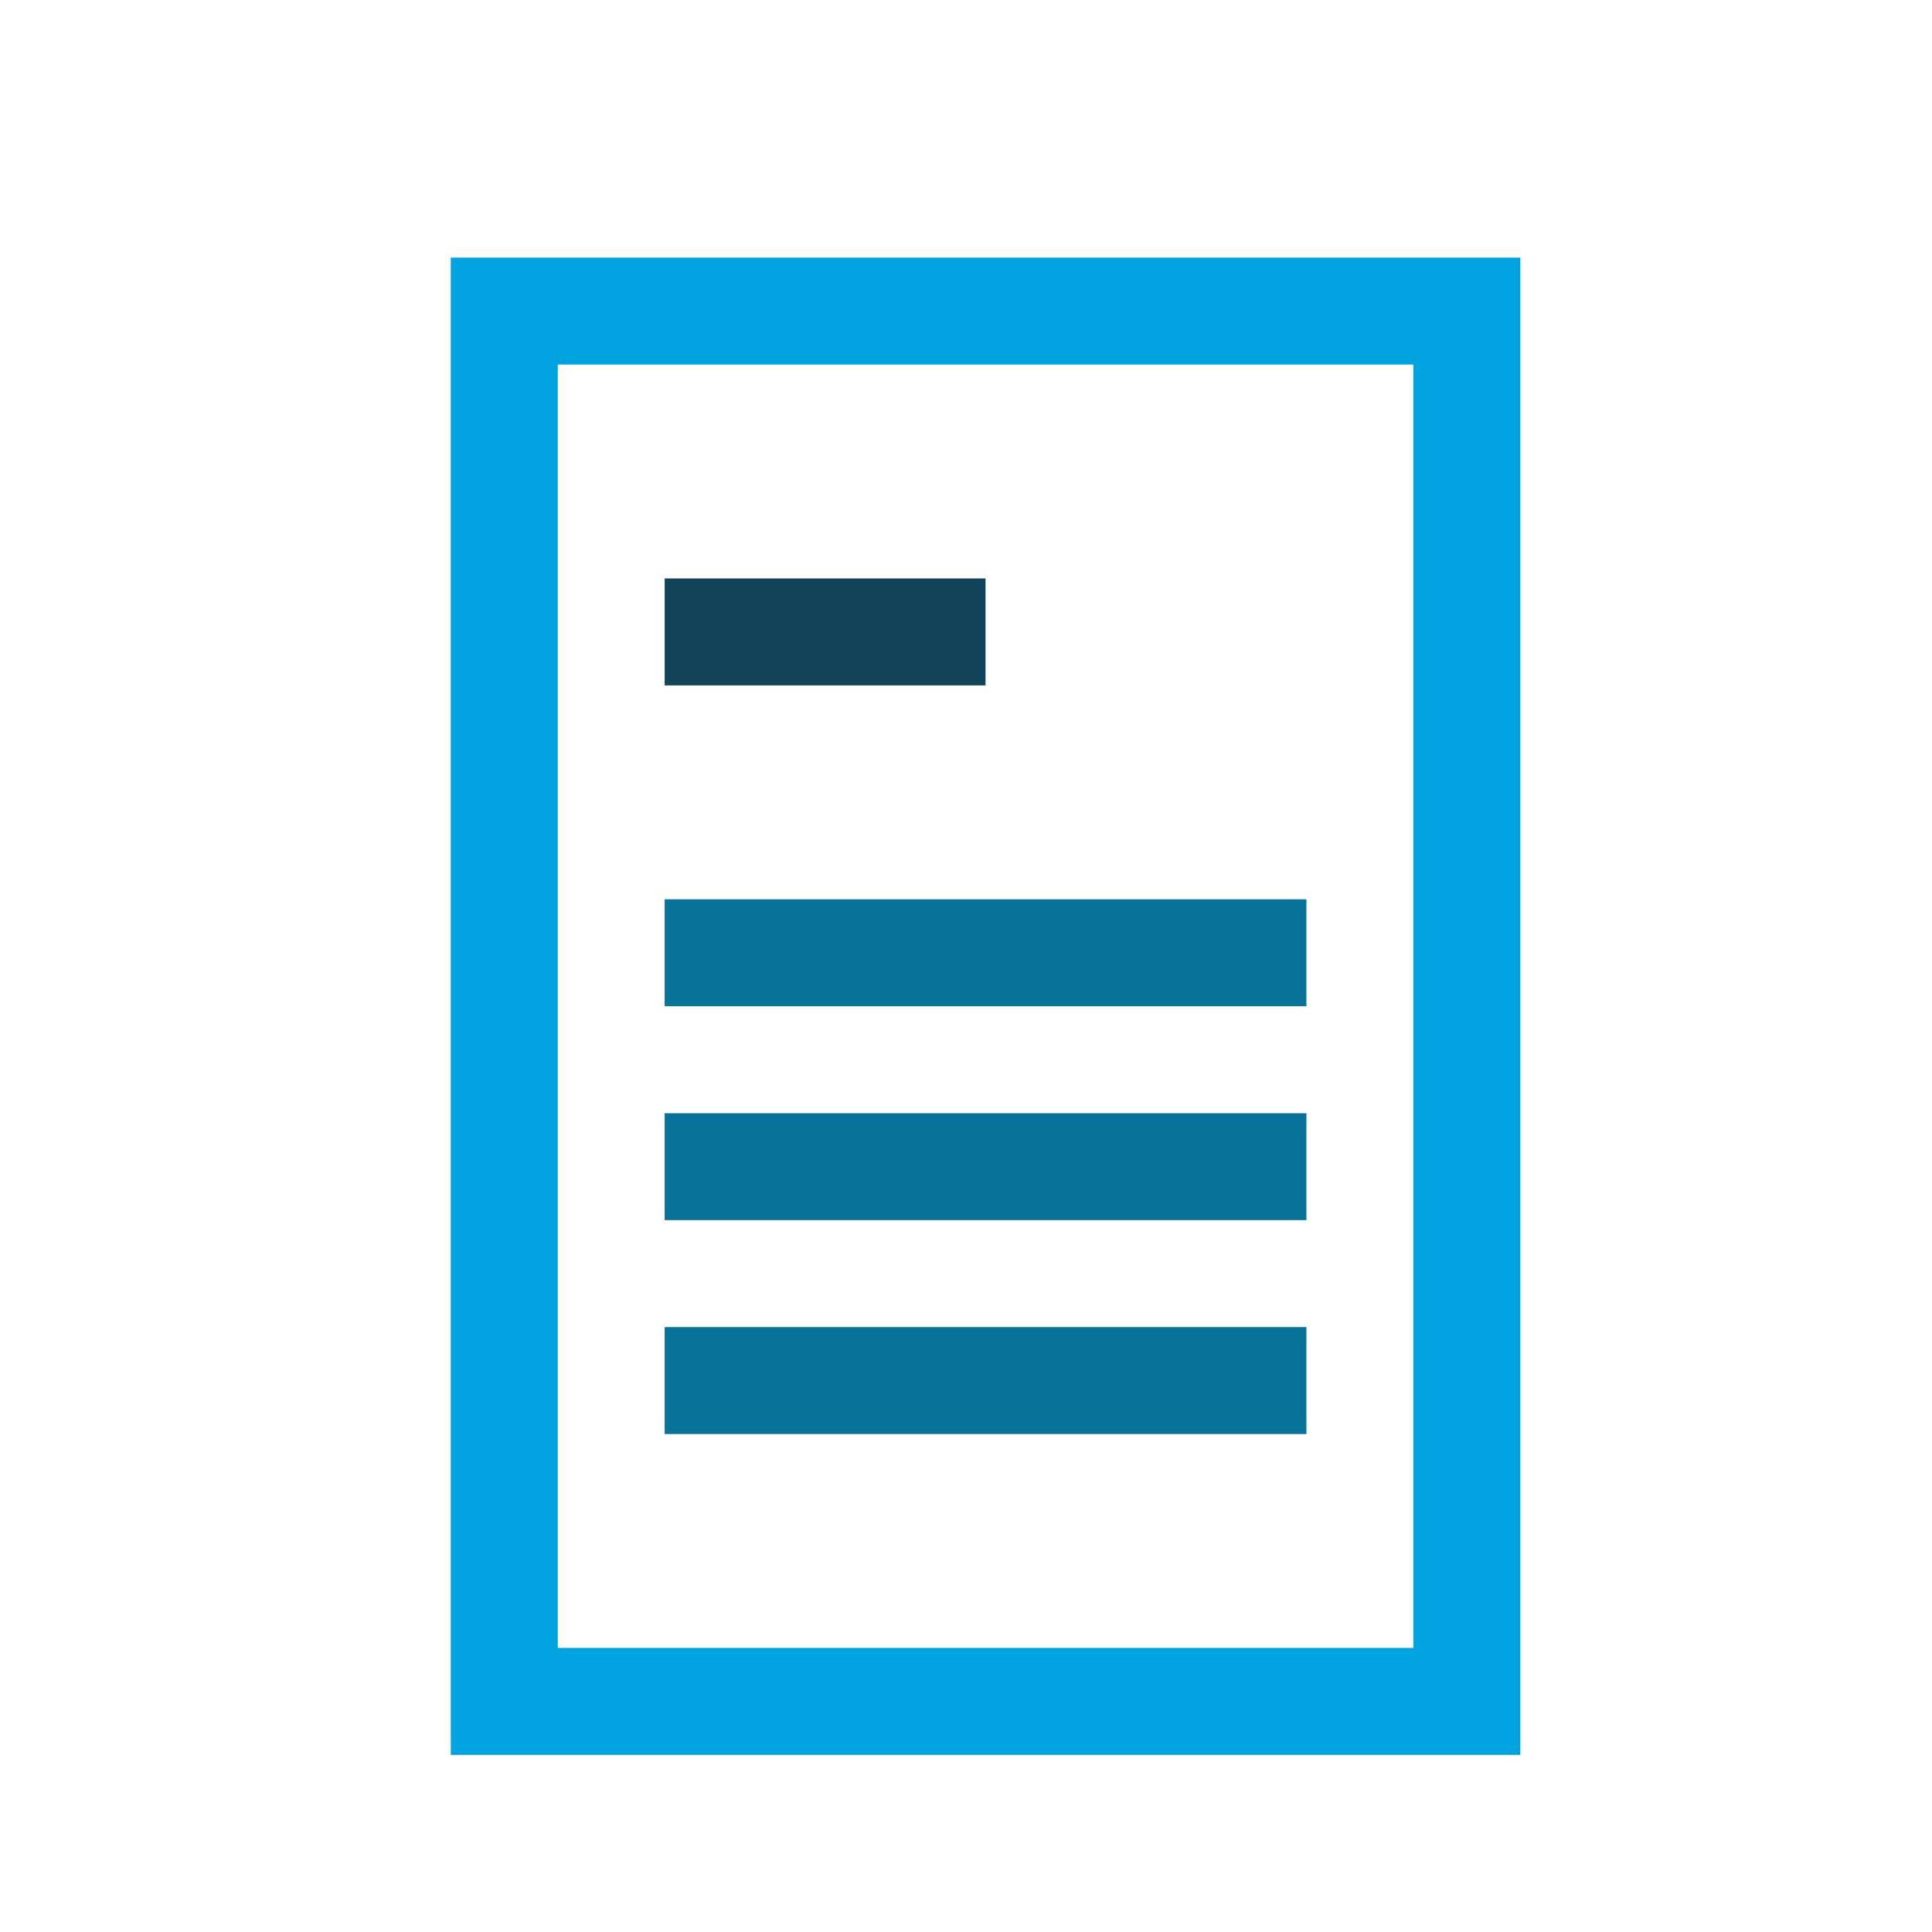
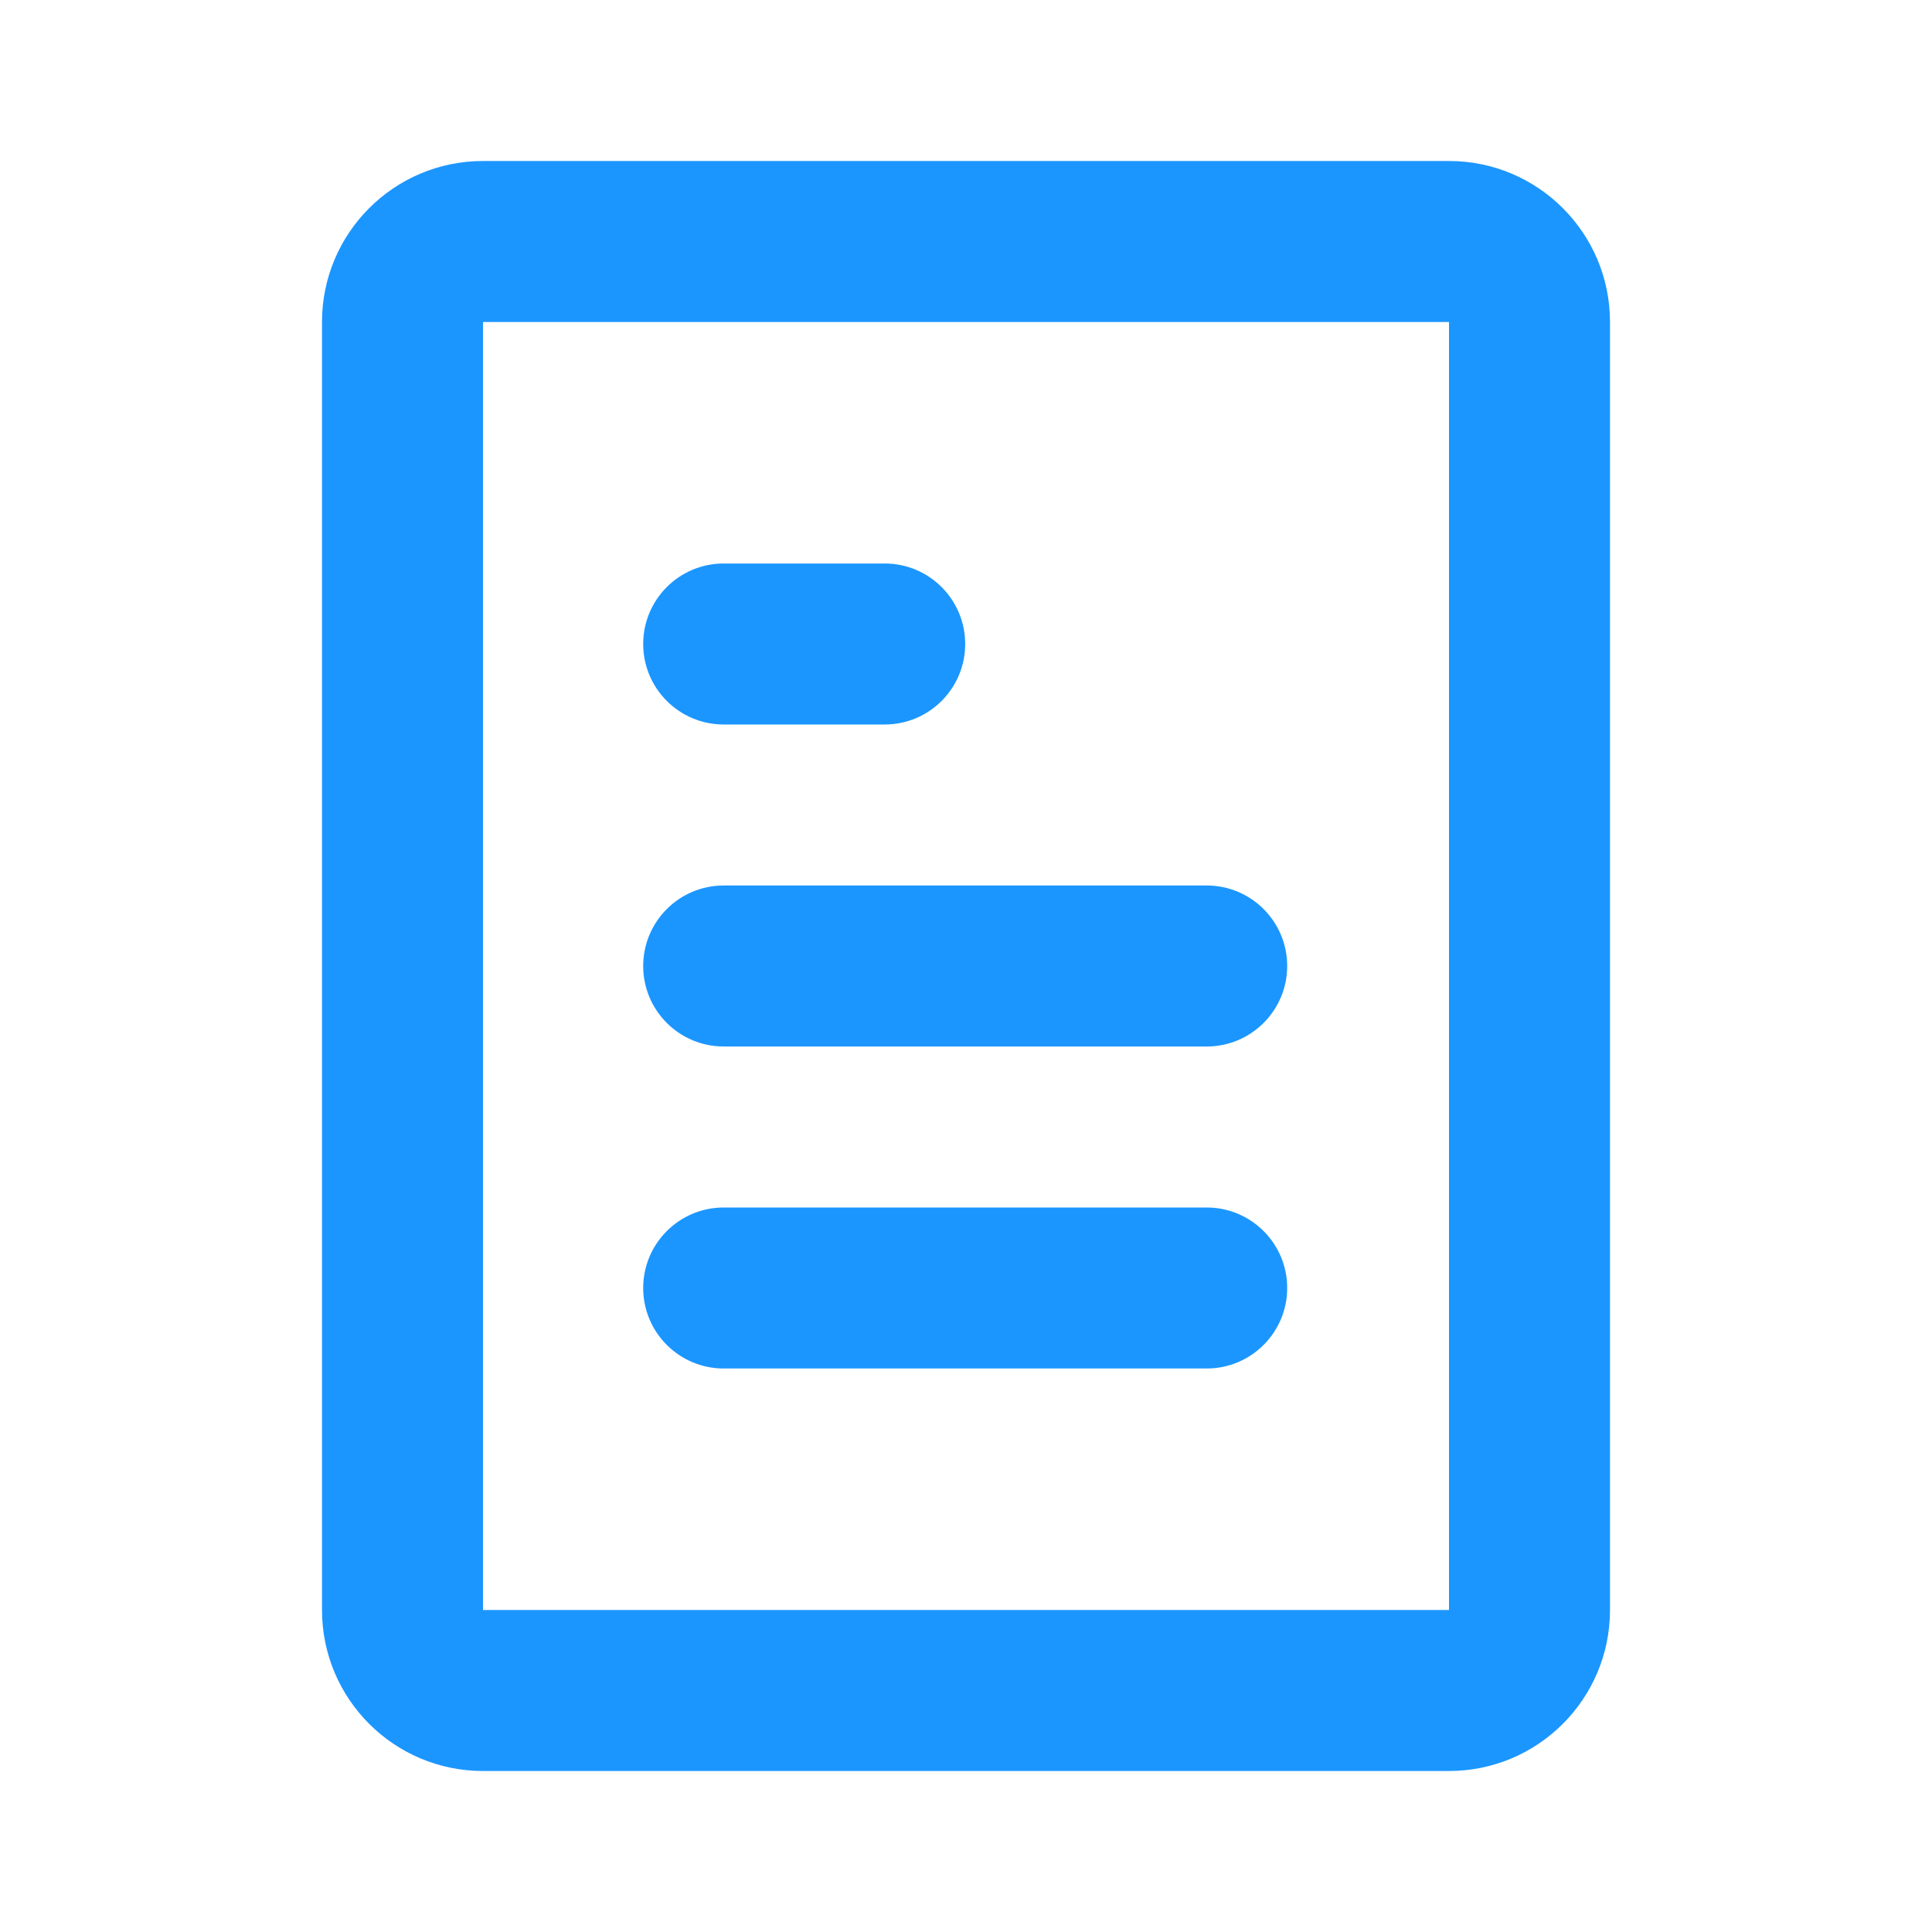
- <svg xmlns="http://www.w3.org/2000/svg" width="30" height="30" viewBox="0 0 30 30" fill="none">
-   <path d="M10.321 8.982H15.303V10.643H10.321V8.982Z" fill="#114459" />
-   <path d="M10.321 13.964H20.286V15.625H10.321V13.964Z" fill="#087299" />
-   <path d="M10.321 17.286H20.286V18.946H10.321V17.286Z" fill="#087299" />
-   <path d="M10.321 20.607H20.286V22.268H10.321V20.607Z" fill="#087299" />
-   <path fill-rule="evenodd" clip-rule="evenodd" d="M7 4H23.607V27.25H7V4ZM21.947 25.589V5.661H8.661V25.589H21.947Z" fill="#00A3E0" />
+ <svg xmlns="http://www.w3.org/2000/svg" width="30" height="30" viewBox="0 0 24 24">
+   <path fill="#1b96ff" fill-rule="evenodd" d="M4 4a2 2 0 0 1 2-2h12a2 2 0 0 1 2 2v16a2 2 0 0 1-2 2H6a2 2 0 0 1-2-2V4Zm14 0H6v16h12V4ZM7.99 8a1 1 0 0 1 1-1h2a1 1 0 1 1 0 2h-2a1 1 0 0 1-1-1Zm0 4a1 1 0 0 1 1-1h6a1 1 0 1 1 0 2h-6a1 1 0 0 1-1-1Zm0 4a1 1 0 0 1 1-1h6a1 1 0 1 1 0 2h-6a1 1 0 0 1-1-1Z" clip-rule="evenodd" />
</svg>
